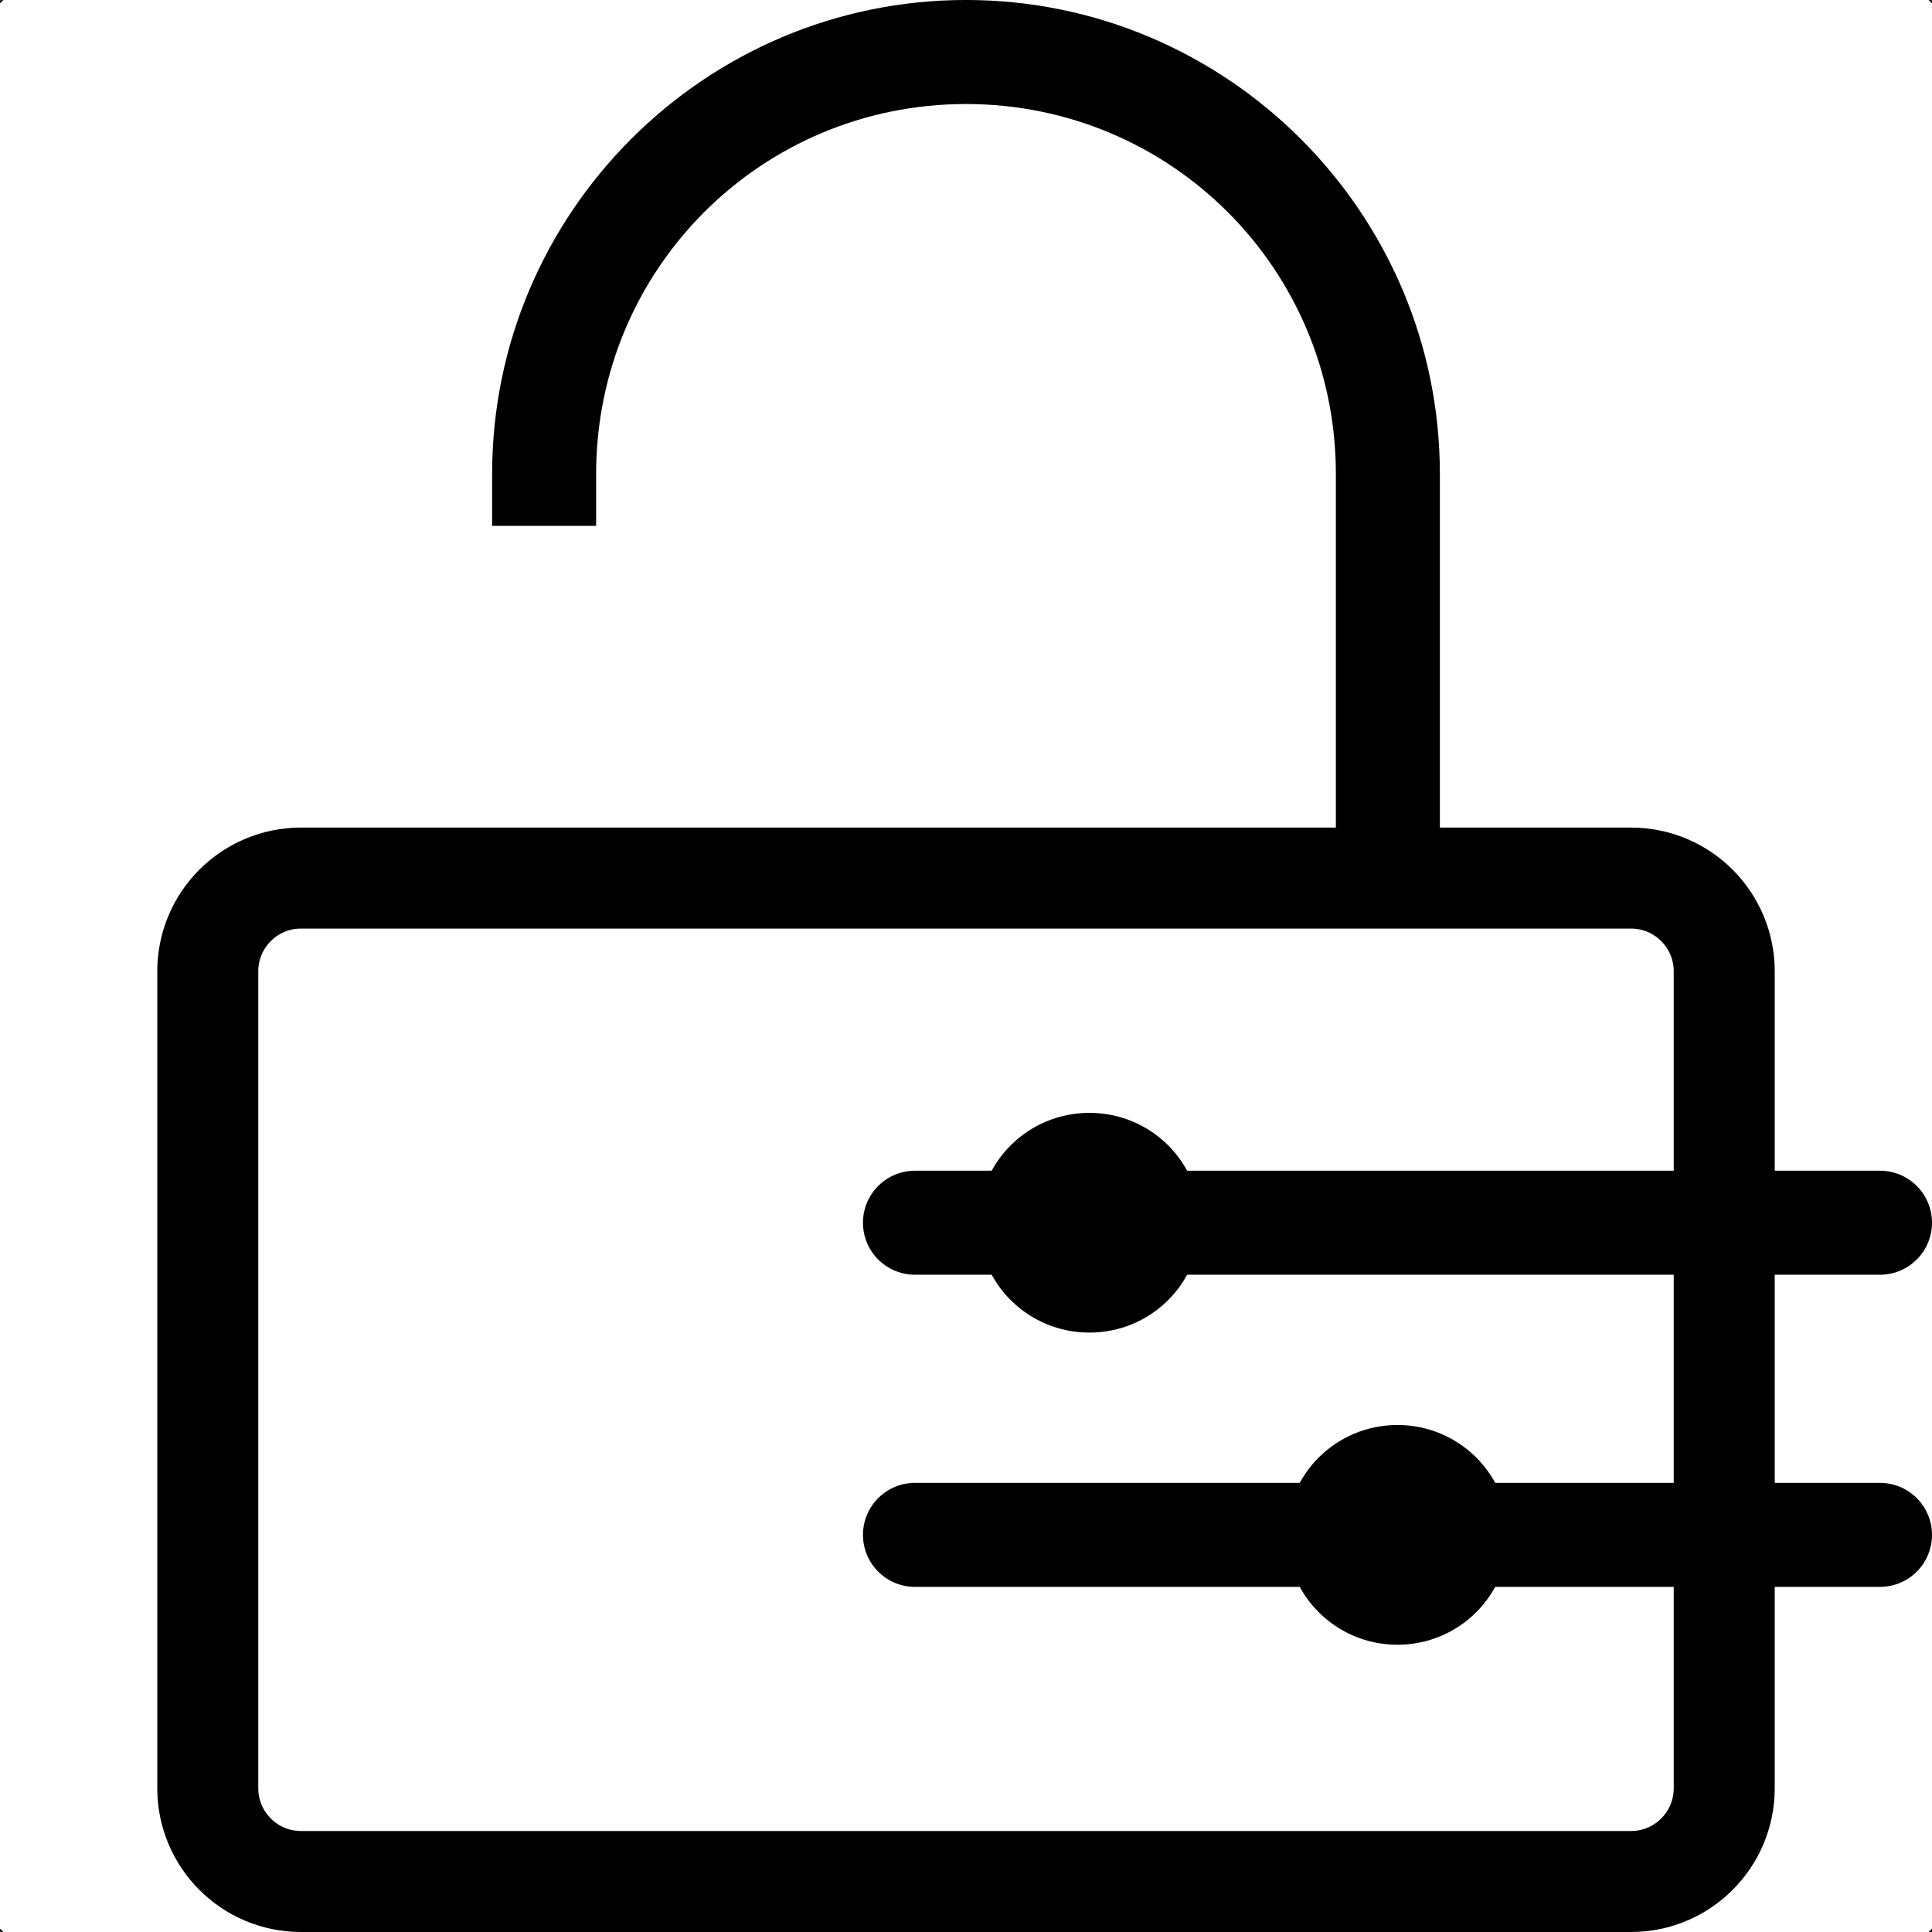
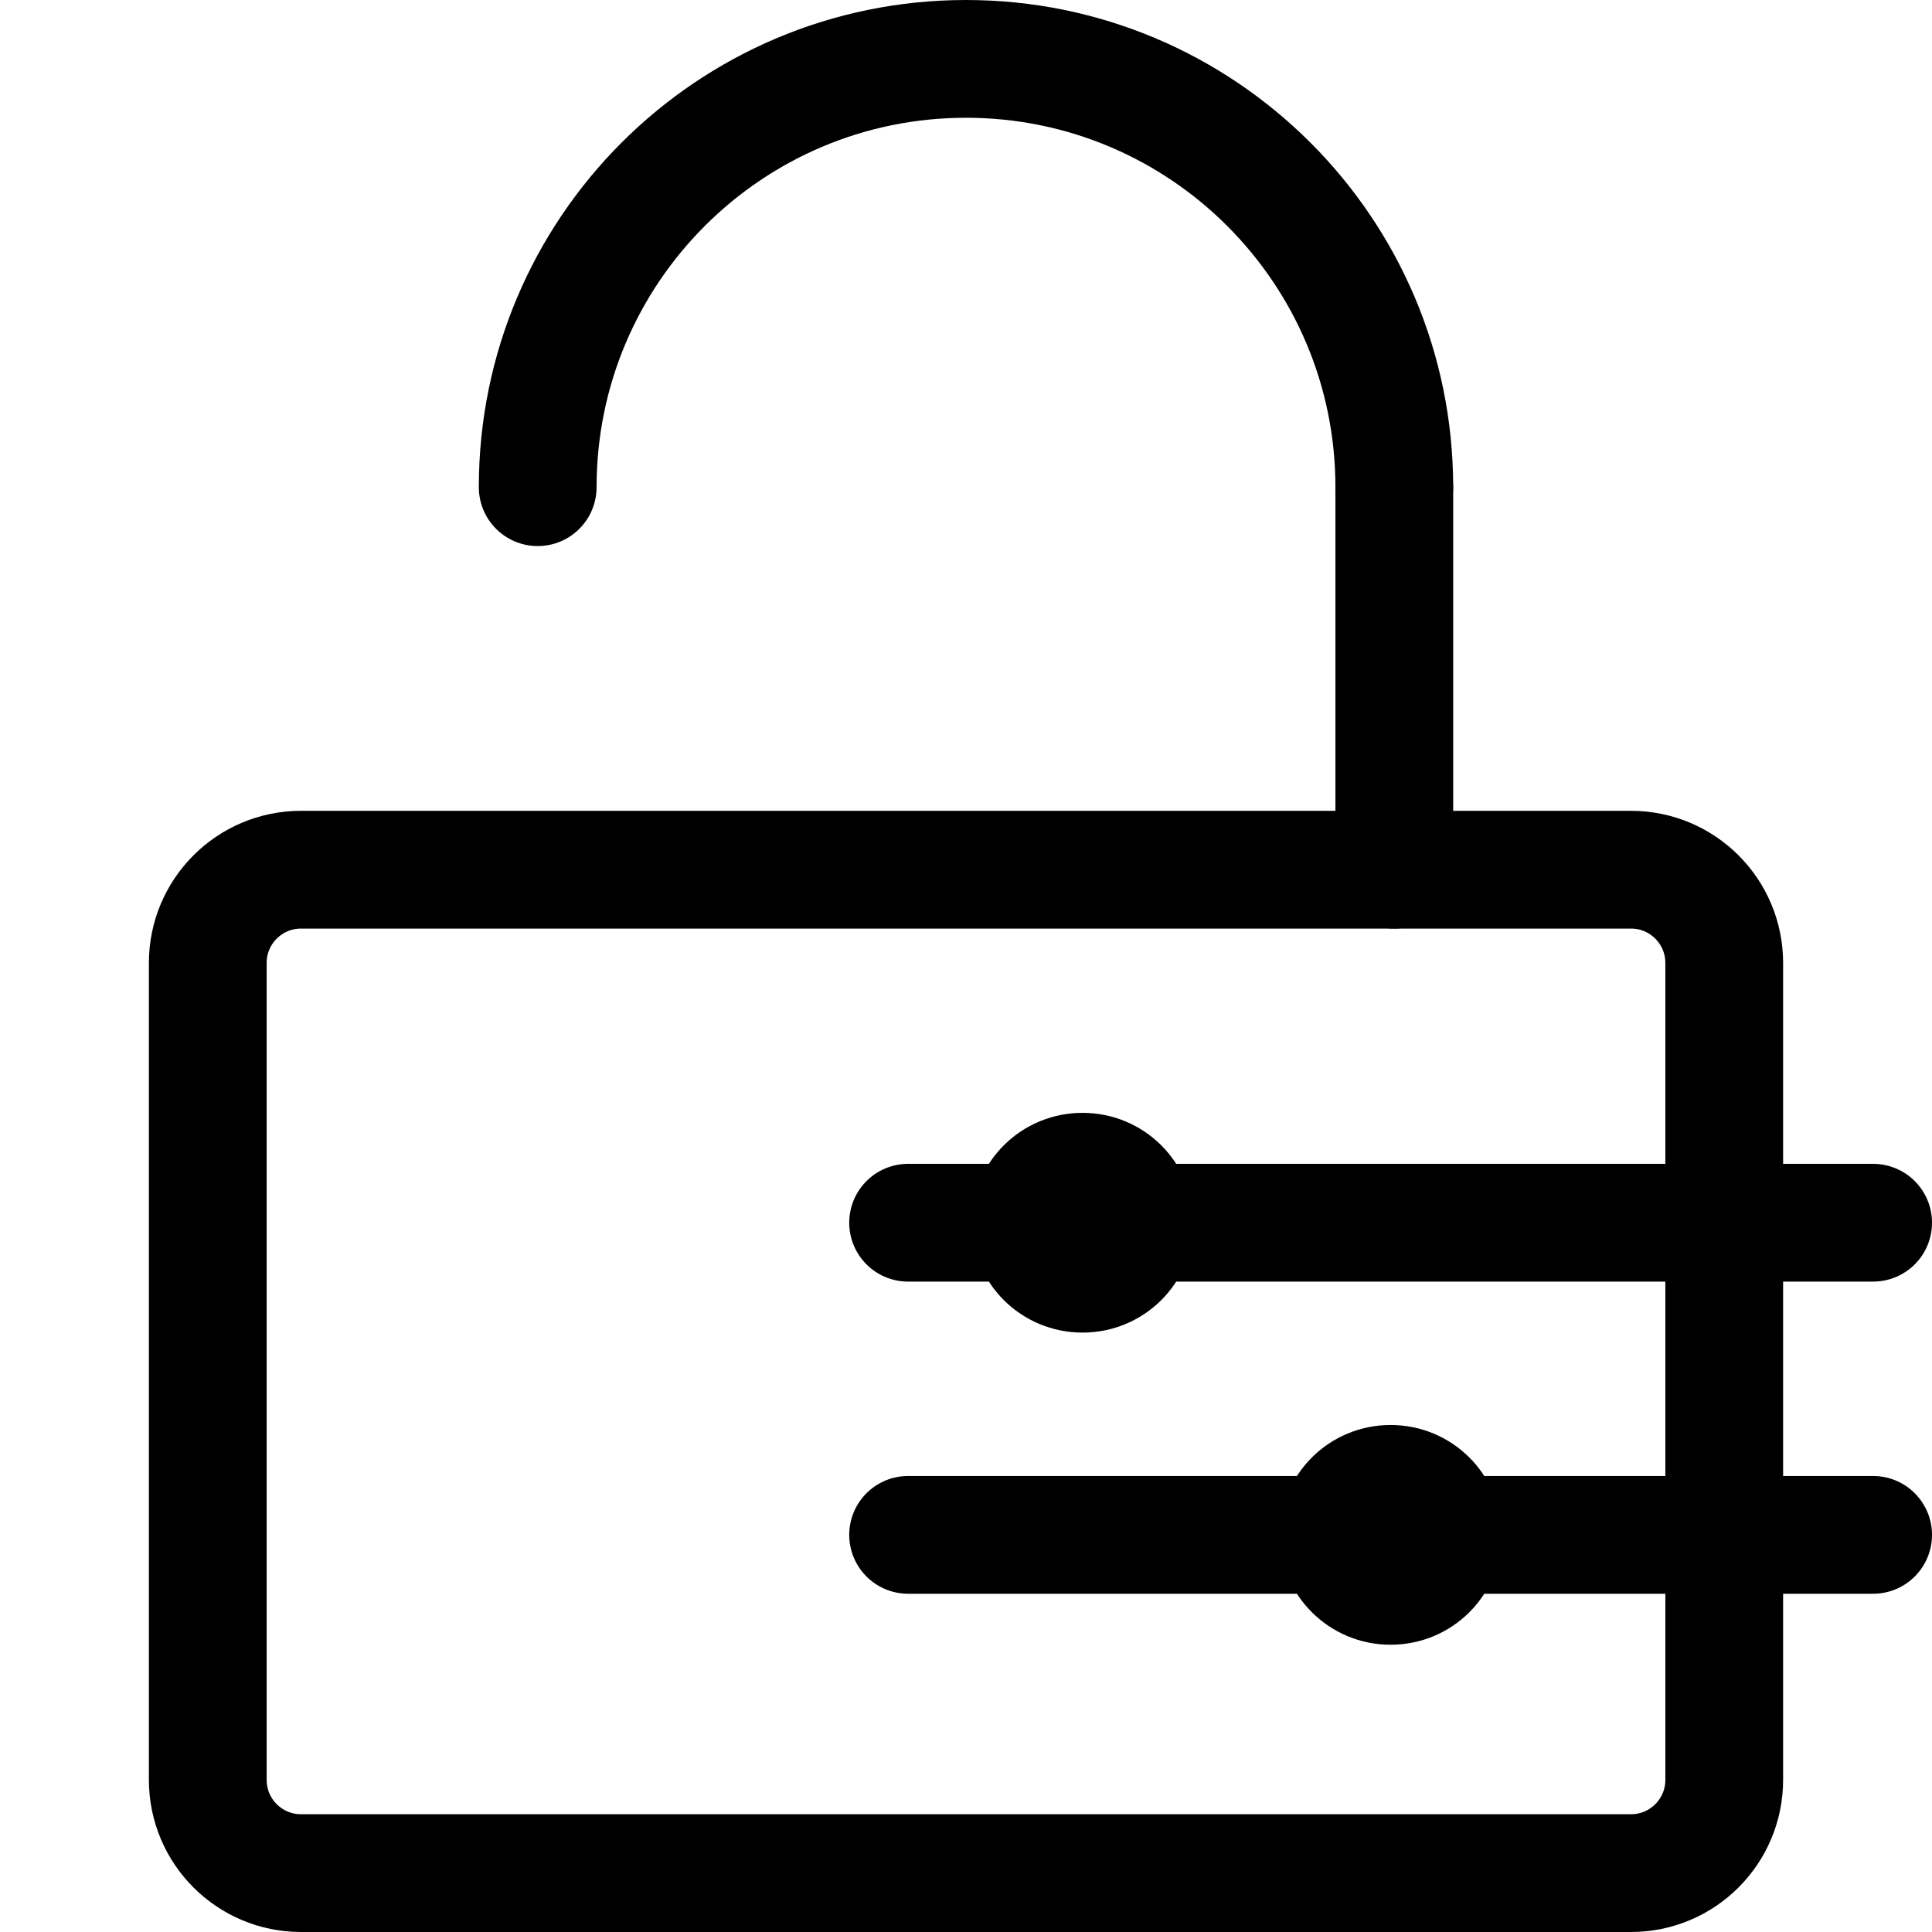
<svg xmlns="http://www.w3.org/2000/svg" width="98.436mm" height="98.436mm" viewBox="0 0 98.436 98.436" version="1.1" id="svg1">
  <defs id="defs1" />
  <g id="layer1" transform="translate(-53.2339,-90.95994)">
-     <circle style="fill:none;stroke:#000000;stroke-width:0.1;stroke-linecap:square;stroke-dasharray:none;paint-order:markers fill stroke" id="path1" cx="102.452" cy="140.178" r="69.534" />
+     <circle style="display:none;fill:none;stroke:#000000;stroke-width:0.1;stroke-linecap:square;stroke-dasharray:none;paint-order:markers fill stroke" id="path1" cx="102.452" cy="140.178" r="69.534" />
    <rect style="display:none;fill:none;stroke:#000000;stroke-width:0.1;stroke-linecap:square;stroke-dasharray:none;paint-order:markers fill stroke" id="rect2" width="98.336" height="98.336" x="53.284" y="91.01" />
-     <rect style="fill:none;stroke:#000000;stroke-width:5.146;stroke-linecap:square;stroke-dasharray:none;paint-order:markers fill stroke" id="rect3" width="77.264" height="51.125" x="63.82" y="135.698" ry="4.751" />
-     <path id="path3" style="baseline-shift:baseline;display:inline;overflow:visible;opacity:1;vector-effect:none;stroke-linecap:square;paint-order:markers fill stroke;enable-background:accumulate;stop-color:#000000;stop-opacity:1" d="m 102.451,90.959 c -13.303,0 -24.143,10.842 -24.143,24.145 v 2.65 H 83.607 v -2.65 c 0,-10.439 8.405,-18.844 18.844,-18.844 10.439,0 18.846,8.405 18.846,18.844 v 2.65 2.045 15.899 2.046 h 5.299 v -2.046 -15.899 -2.045 -2.65 c 0,-13.303 -10.842,-24.145 -24.145,-24.145 z" />
-     <path style="fill:none;stroke:#000000;stroke-width:5.3;stroke-linecap:round;stroke-dasharray:none;paint-order:markers fill stroke" d="M 99.852,153.258 H 149.02" id="path6" />
-     <ellipse style="fill:#000000;stroke:none;stroke-width:5.3;stroke-linecap:round;stroke-dasharray:none;paint-order:markers fill stroke" id="path7" cx="108.74" cy="153.258" rx="5.651" ry="5.598" />
-     <path style="fill:none;stroke:#000000;stroke-width:5.3;stroke-linecap:round;stroke-dasharray:none;paint-order:markers fill stroke" d="M 99.852,169.162 H 149.02" id="path8" />
-     <ellipse style="fill:#000000;stroke:none;stroke-width:5.3;stroke-linecap:round;stroke-dasharray:none;paint-order:markers fill stroke" id="ellipse8" cx="124.436" cy="169.162" rx="5.651" ry="5.598" />
+     <rect style="fill:none;stroke:#000000;stroke-width:6;stroke-linecap:square;stroke-dasharray:none;paint-order:markers fill stroke" id="rect3" width="77.264" height="51.125" x="63.82" y="135.271" ry="4.751" />
+     <path style="fill:none;stroke:#000000;stroke-width:6;stroke-linecap:round;stroke-dasharray:none;paint-order:markers fill stroke" d="M 99.502,153.258 H 148.67" id="path6" />
+     <ellipse style="fill:#000000;stroke:none;stroke-width:6;stroke-linecap:round;stroke-dasharray:none;paint-order:markers fill stroke" id="path7" cx="108.39" cy="153.258" rx="5.651" ry="5.598" />
+     <path style="fill:none;stroke:#000000;stroke-width:6;stroke-linecap:round;stroke-dasharray:none;paint-order:markers fill stroke" d="M 99.502,169.162 H 148.67" id="path8" />
+     <ellipse style="fill:#000000;stroke:none;stroke-width:6;stroke-linecap:round;stroke-dasharray:none;paint-order:markers fill stroke" id="ellipse8" cx="124.086" cy="169.162" rx="5.651" ry="5.598" />
+     <path style="fill:none;stroke:#000000;stroke-width:6;stroke-linecap:round;stroke-dasharray:none;paint-order:markers fill stroke" id="path2" d="M 80.63,115.782 A 21.822,21.822 0 0 1 102.452,93.96 21.822,21.822 0 0 1 124.274,115.782" />
+     <path style="fill:none;stroke:#000000;stroke-width:6;stroke-linecap:round;stroke-dasharray:none;paint-order:markers fill stroke" d="m 124.274,115.782 v 19.489" id="path3" />
  </g>
</svg>
